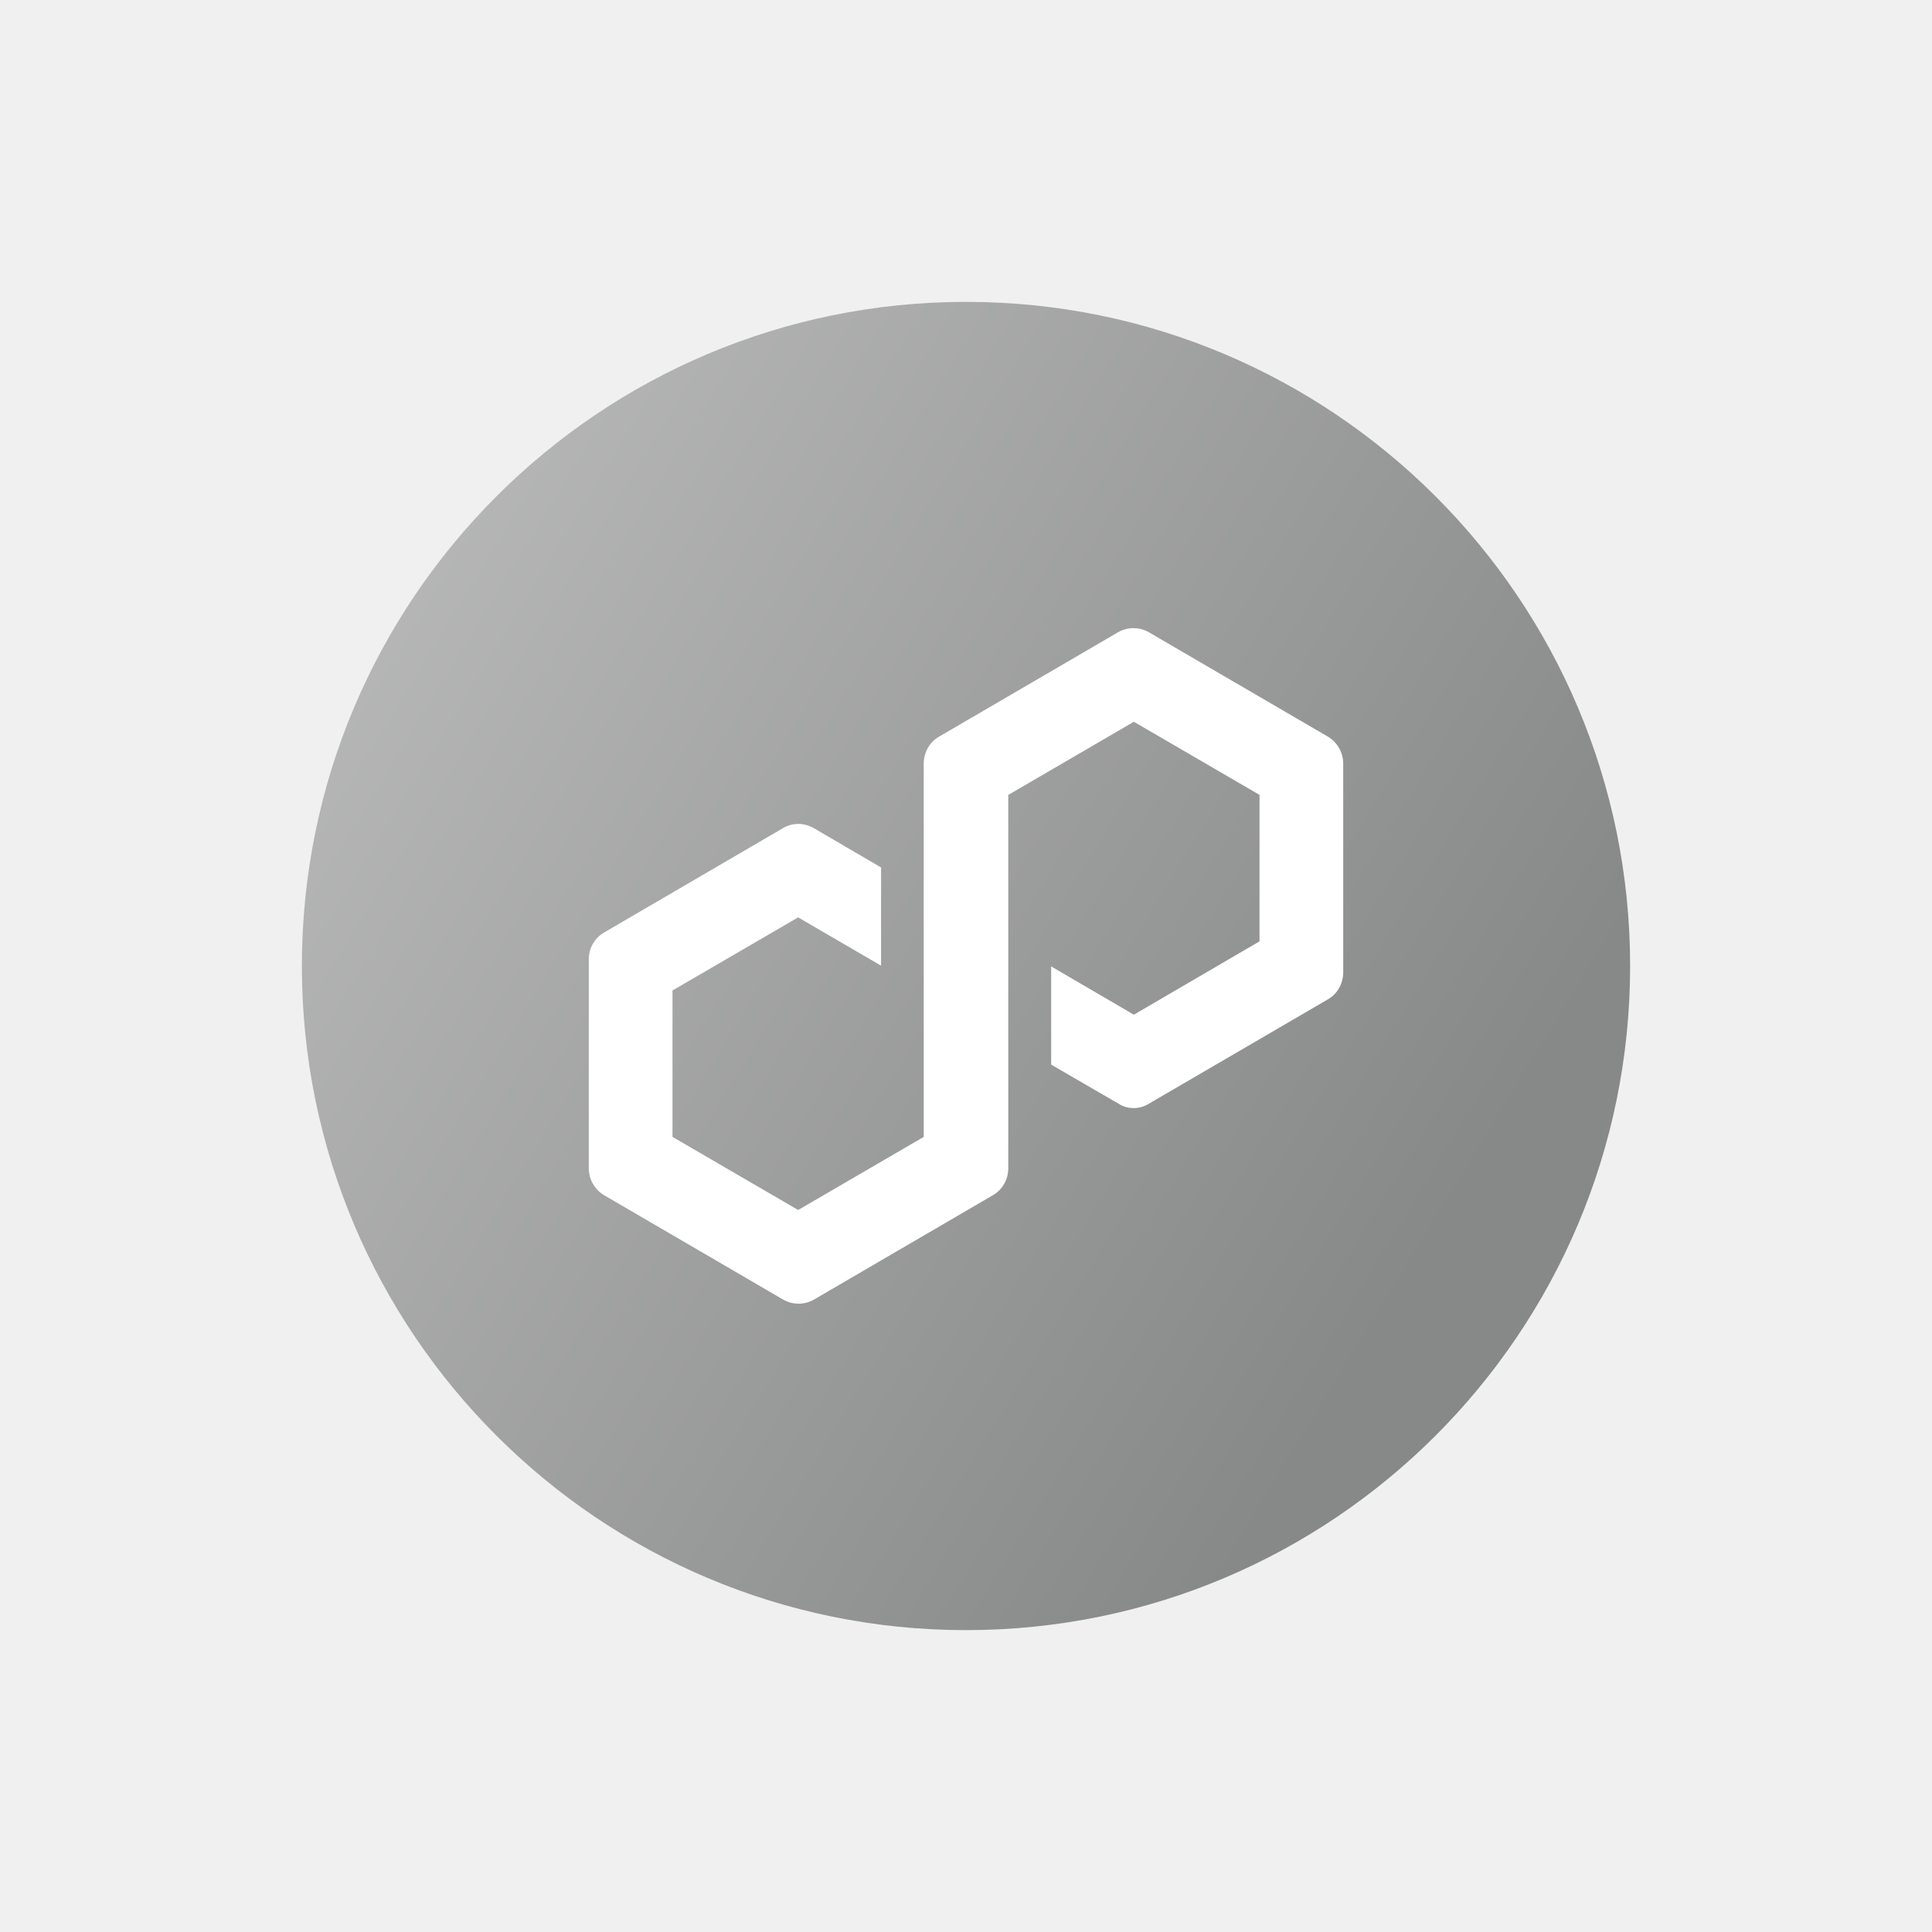
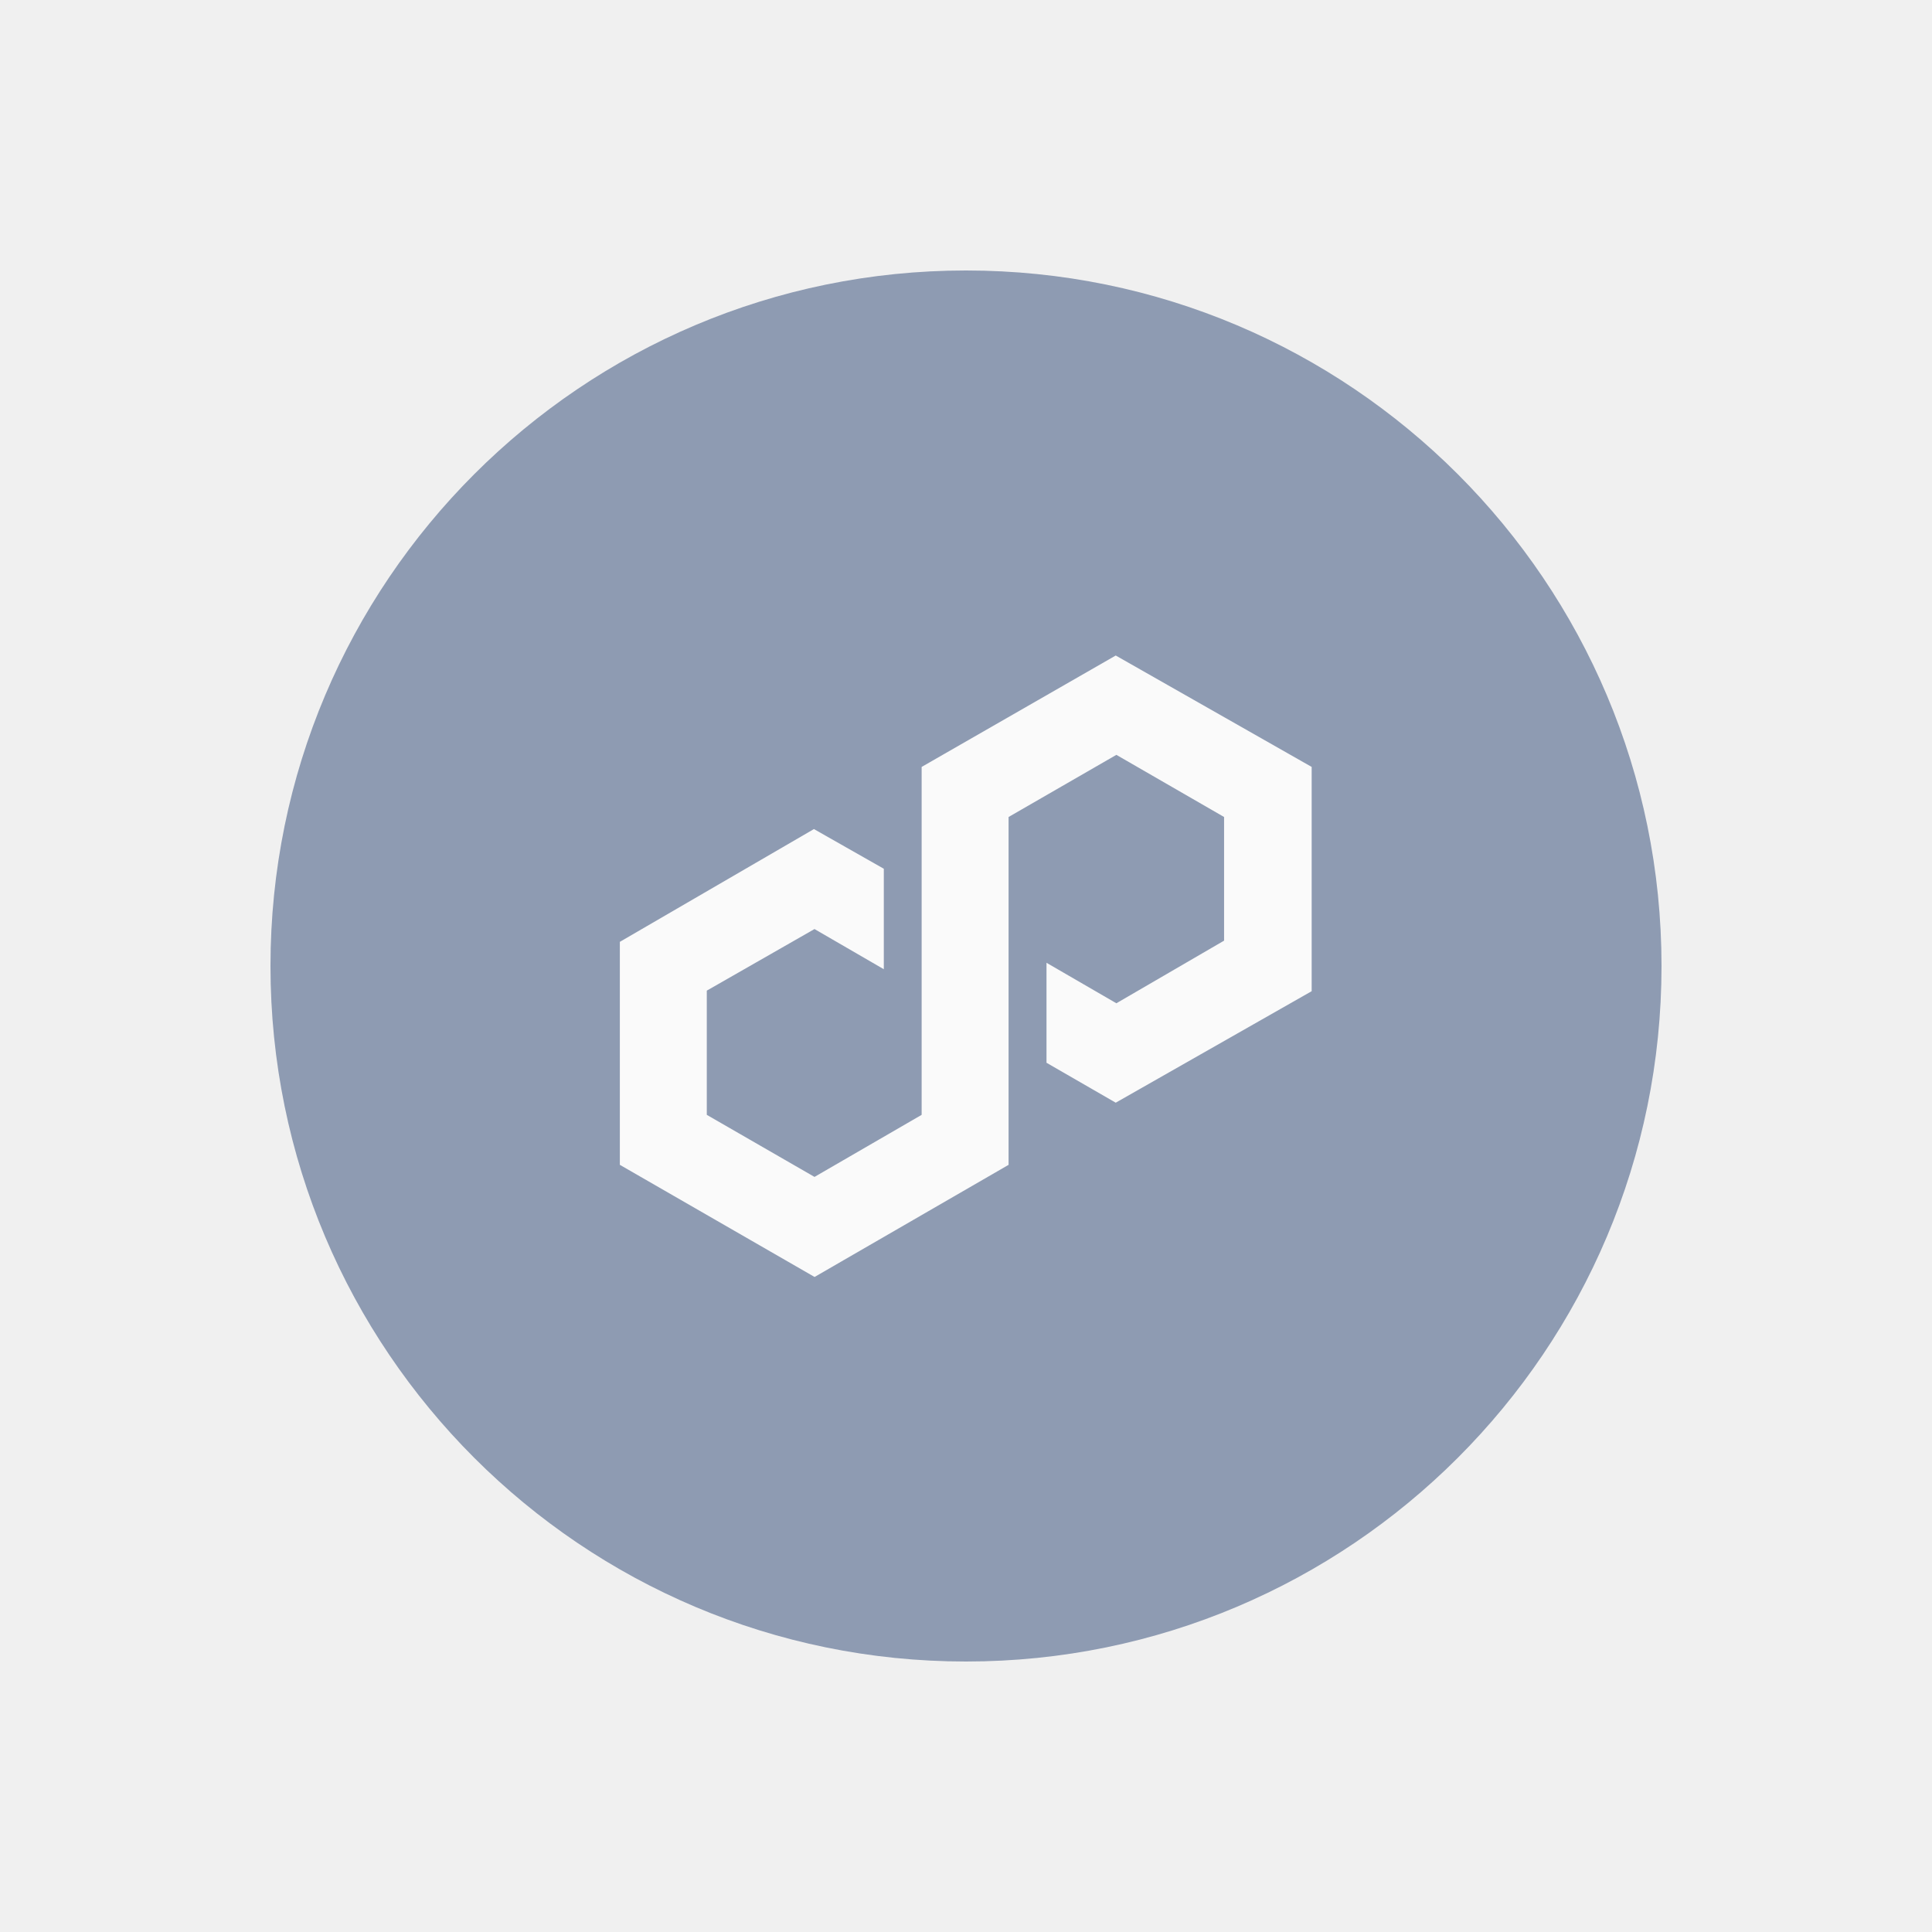
<svg xmlns="http://www.w3.org/2000/svg" width="24" height="24" viewBox="0 0 24 24" fill="none">
-   <g clip-path="url(#clip0_6_39935)">
-     <path d="M20.25 3.75H3.75V20.25H20.25V3.75Z" fill="url(#paint0_linear_6_39935)" />
-     <path d="M14.271 13.711L16.496 12.414C16.615 12.346 16.686 12.216 16.686 12.08V9.485C16.686 9.349 16.612 9.219 16.496 9.151L14.271 7.854C14.153 7.786 14.008 7.786 13.889 7.854L11.665 9.151C11.546 9.219 11.475 9.349 11.475 9.485V14.123L9.915 15.031L8.354 14.123V12.304L9.915 11.396L10.945 11.996V10.776L10.107 10.286C10.05 10.254 9.982 10.235 9.918 10.235C9.854 10.235 9.786 10.251 9.729 10.286L7.504 11.584C7.385 11.652 7.314 11.782 7.314 11.918V14.513C7.314 14.649 7.388 14.779 7.504 14.847L9.729 16.144C9.847 16.212 9.992 16.212 10.111 16.144L12.335 14.847C12.454 14.779 12.525 14.649 12.525 14.513V9.874L12.554 9.858L14.085 8.966L15.646 9.874V11.694L14.085 12.605L13.058 12.005V13.225L13.896 13.711C14.008 13.783 14.156 13.783 14.271 13.711Z" fill="white" />
+   <g clip-path="url(#clip0_9321_72768)">
+     <path d="M20.64 12C20.64 7.229 16.772 3.36 12 3.36C7.229 3.36 3.36 7.229 3.36 12C3.36 16.772 7.229 20.64 12 20.64C16.772 20.64 20.64 16.772 20.64 12Z" fill="#8E9BB2" />
+     <path d="M13.86 8.143L11.449 9.527V13.849L10.118 14.62L8.78 13.849V12.306L10.118 11.541L10.979 12.04V10.792L10.111 10.299L7.7 11.7V14.47L10.119 15.863L12.529 14.47V10.149L13.868 9.377L15.206 10.149V11.685L13.868 12.463L13 11.96V13.202L13.86 13.698L16.294 12.313V9.527L13.86 8.143Z" fill="#FAFAFA" />
  </g>
  <defs>
-     <linearGradient id="paint0_linear_6_39935" x1="0.735" y1="5.106" x2="17.768" y2="15.53" gradientUnits="userSpaceOnUse">
-       <stop stop-color="#C3C4C3" />
-       <stop offset="1" stop-color="#878888" />
-     </linearGradient>
-     <clipPath id="clip0_6_39935">
-       <rect x="3.75" y="3.75" width="16.5" height="16.5" rx="8.25" fill="white" />
+     <clipPath id="clip0_9321_72768">
+       <rect x="3.36" y="3.36" width="17.28" height="17.28" rx="8.64" fill="white" />
    </clipPath>
  </defs>
</svg>
